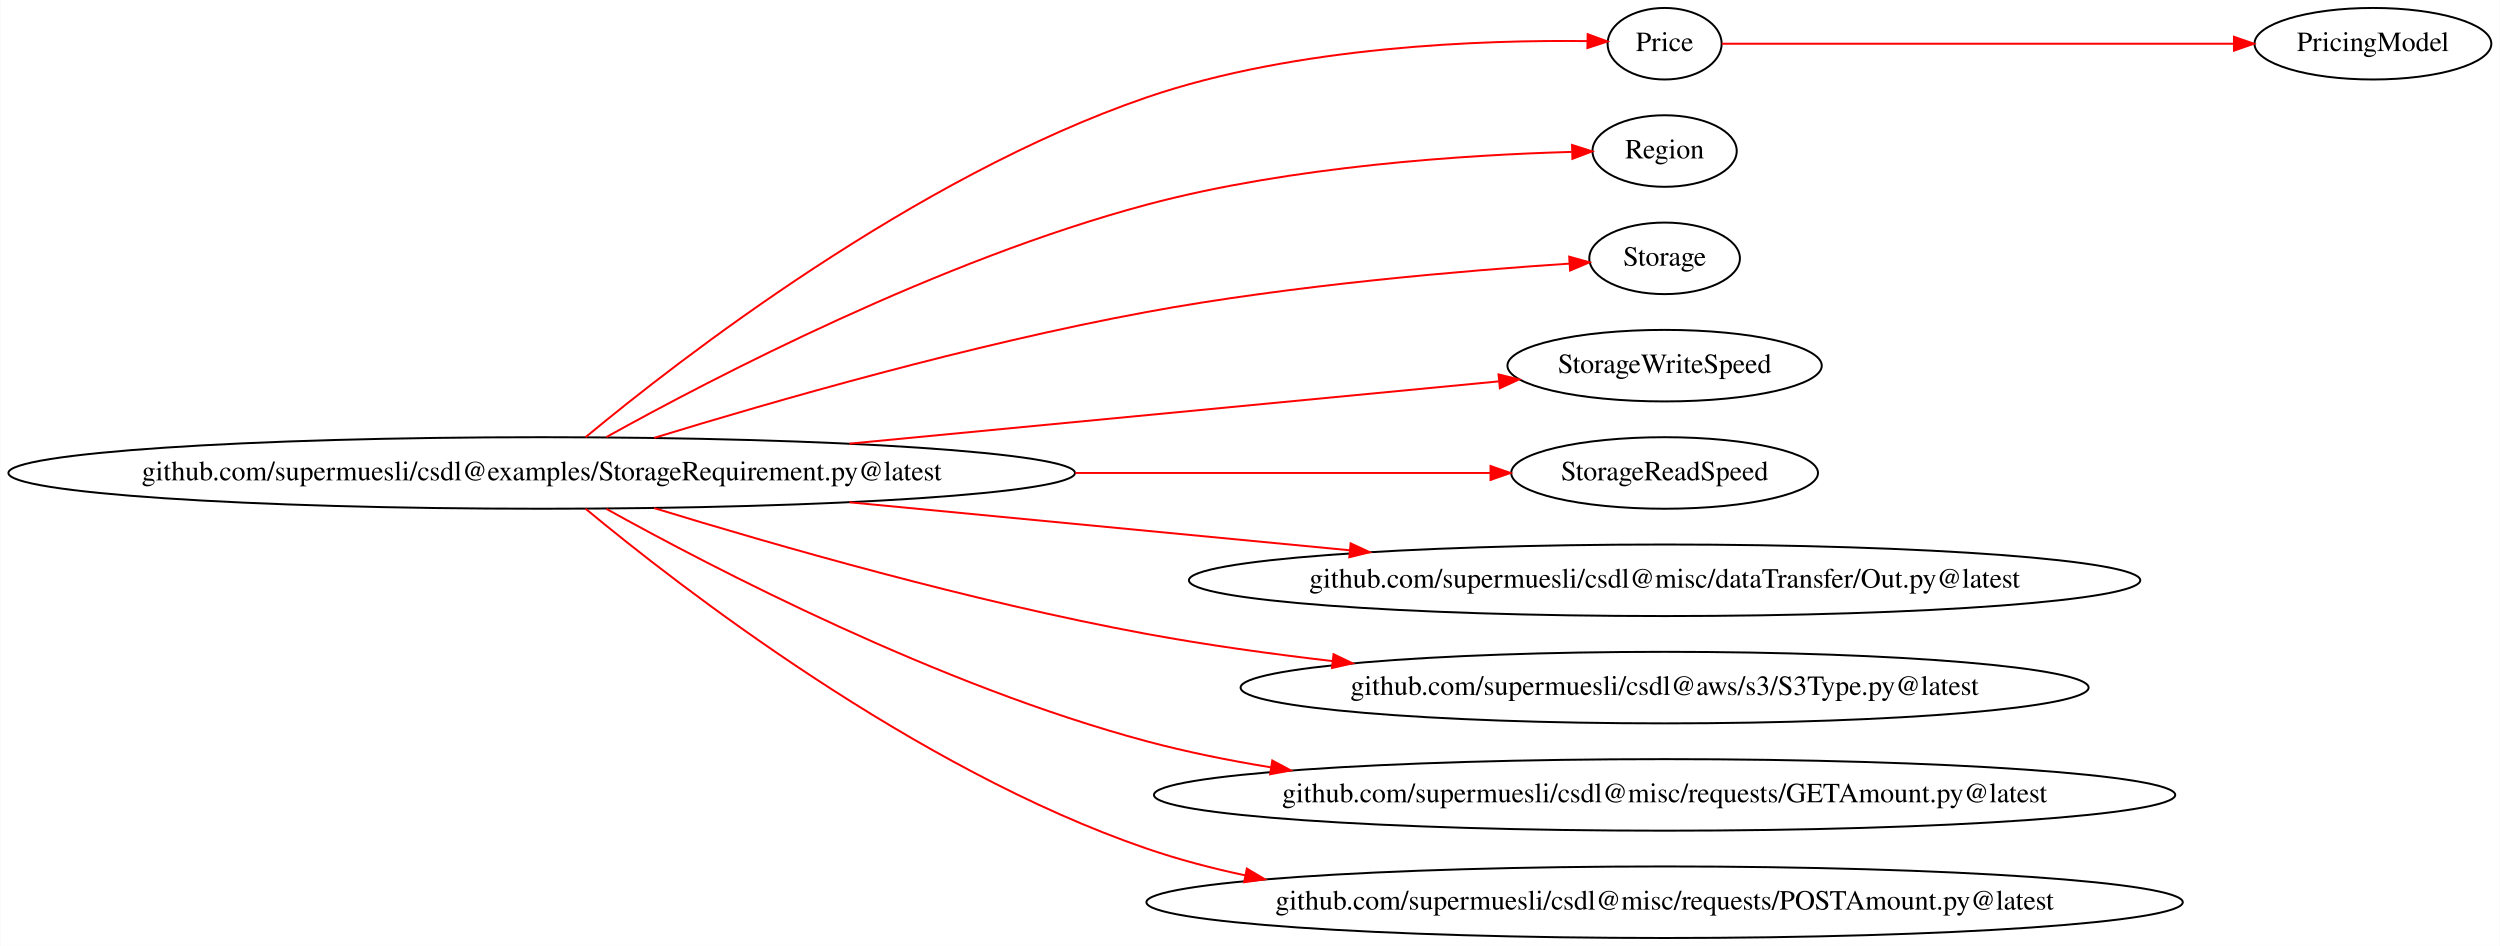
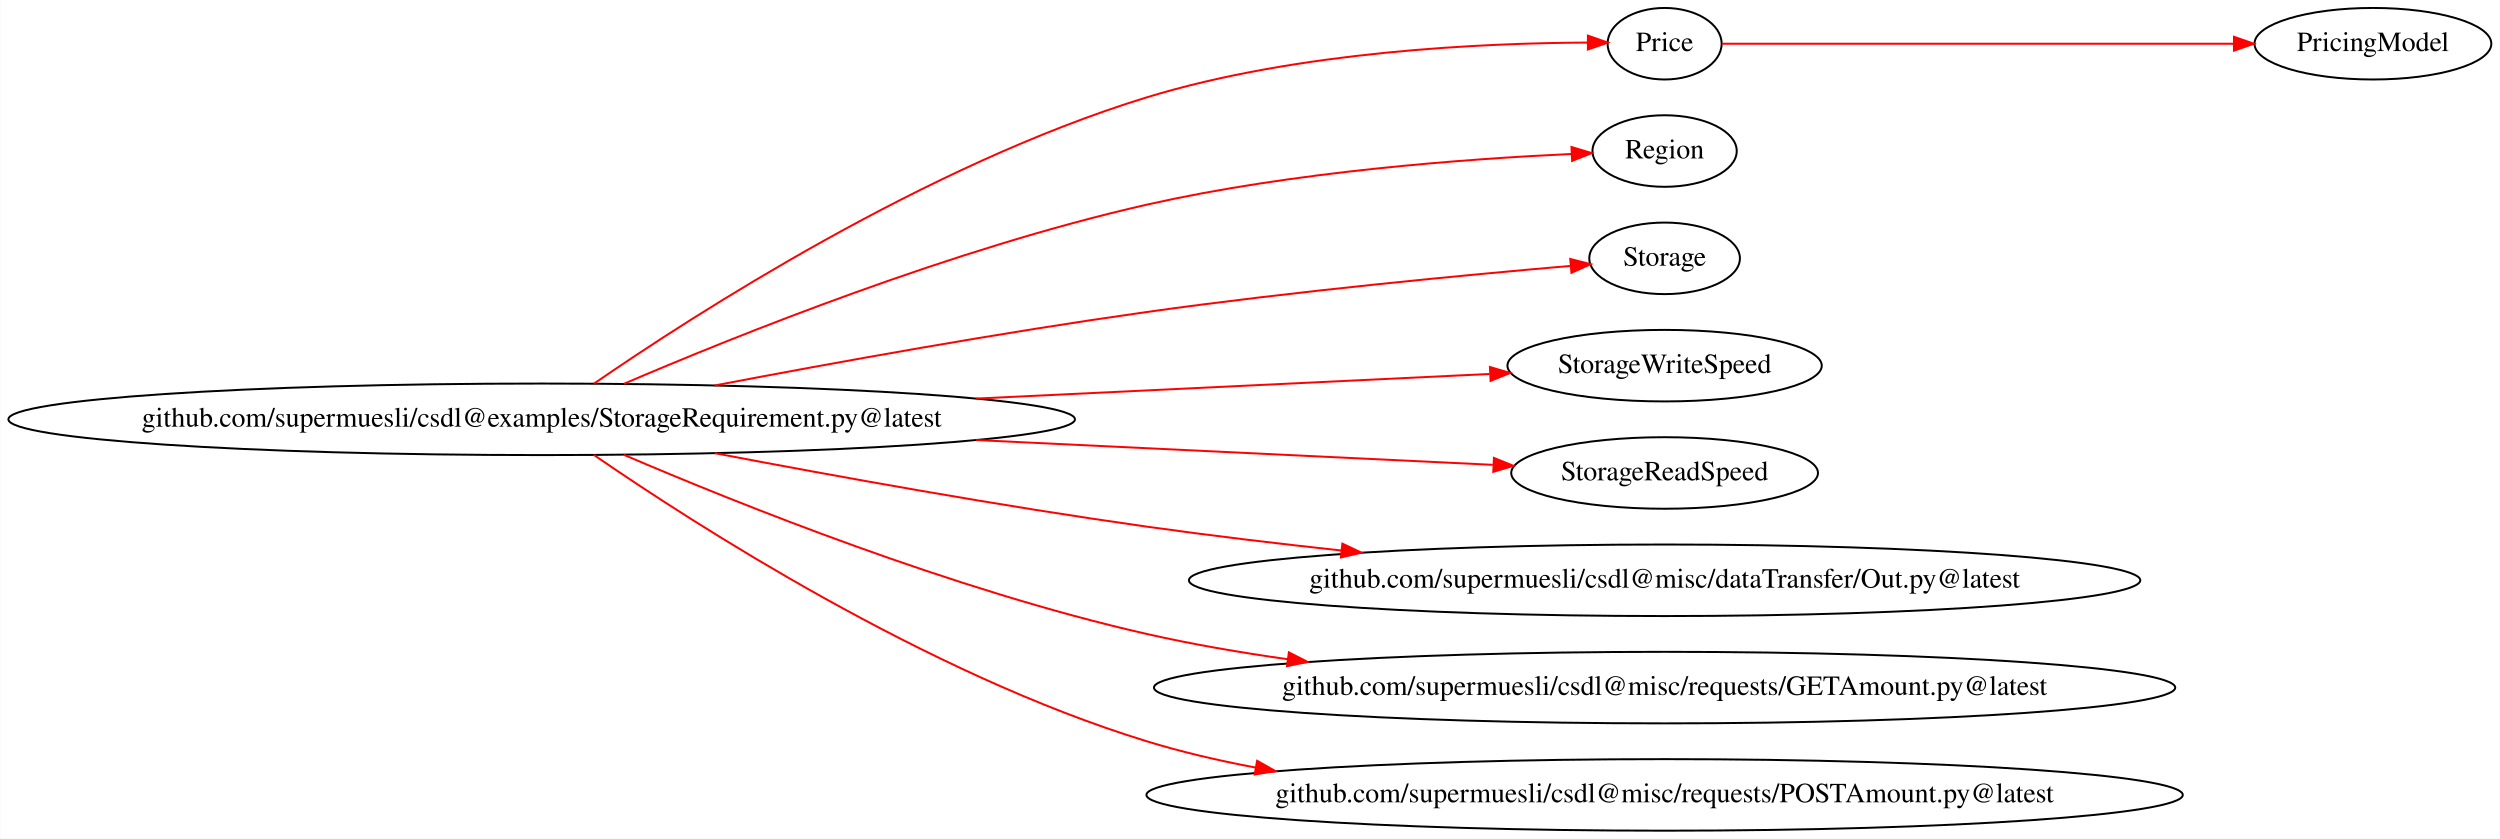
- <svg xmlns="http://www.w3.org/2000/svg" width="1258pt" height="476pt" viewBox="0.00 0.00 1257.70 476.00">
-   <g id="graph0" class="graph" transform="scale(1 1) rotate(0) translate(4 472)">
-     <polygon fill="white" stroke="none" points="-4,4 -4,-472 1253.7,-472 1253.7,4 -4,4" />
+ <svg xmlns="http://www.w3.org/2000/svg" width="1258pt" height="422pt" viewBox="0.00 0.00 1257.70 422.00">
+   <g id="graph0" class="graph" transform="scale(1 1) rotate(0) translate(4 418)">
+     <polygon fill="white" stroke="none" points="-4,4 -4,-418 1253.7,-418 1253.7,4 -4,4" />
    <g id="node1" class="node">
-       <ellipse fill="none" stroke="black" cx="268.426" cy="-234" rx="268.352" ry="18" />
-       <text text-anchor="middle" x="268.426" y="-230.3" font-family="Times,serif" font-size="14.00">github.com/supermuesli/csdl@examples/StorageRequirement.py@latest</text>
+       <ellipse fill="none" stroke="black" cx="268.426" cy="-207" rx="268.352" ry="18" />
+       <text text-anchor="middle" x="268.426" y="-203.3" font-family="Times,serif" font-size="14.00">github.com/supermuesli/csdl@examples/StorageRequirement.py@latest</text>
    </g>
    <g id="node2" class="node">
-       <ellipse fill="none" stroke="black" cx="833.479" cy="-450" rx="28.695" ry="18" />
-       <text text-anchor="middle" x="833.479" y="-446.3" font-family="Times,serif" font-size="14.00">Price</text>
+       <ellipse fill="none" stroke="black" cx="833.479" cy="-396" rx="28.695" ry="18" />
+       <text text-anchor="middle" x="833.479" y="-392.3" font-family="Times,serif" font-size="14.00">Price</text>
    </g>
    <g id="edge1" class="edge">
-       <path fill="none" stroke="red" d="M290.48,-251.979C337.48,-290.955 456.028,-382.939 572.852,-423 648.448,-448.923 743.096,-451.944 794.674,-451.314" />
-       <polygon fill="red" stroke="red" points="794.764,-454.813 804.701,-451.138 794.641,-447.814 794.764,-454.813" />
+       <path fill="none" stroke="red" d="M294.705,-224.938C344.943,-259.544 462.076,-335.095 572.852,-369 649.111,-392.34 743.214,-396.35 794.591,-396.576" />
+       <polygon fill="red" stroke="red" points="794.885,-400.076 804.884,-396.573 794.883,-393.076 794.885,-400.076" />
    </g>
    <g id="node4" class="node">
-       <ellipse fill="none" stroke="black" cx="833.479" cy="-396" rx="36.294" ry="18" />
-       <text text-anchor="middle" x="833.479" y="-392.3" font-family="Times,serif" font-size="14.00">Region</text>
+       <ellipse fill="none" stroke="black" cx="833.479" cy="-342" rx="36.294" ry="18" />
+       <text text-anchor="middle" x="833.479" y="-338.3" font-family="Times,serif" font-size="14.00">Region</text>
    </g>
    <g id="edge3" class="edge">
-       <path fill="none" stroke="red" d="M300.971,-252.069C354.798,-281.961 468.689,-341.165 572.852,-369 645.964,-388.537 734.169,-394.074 786.665,-395.563" />
-       <polygon fill="red" stroke="red" points="786.907,-399.07 796.99,-395.816 787.079,-392.072 786.907,-399.07" />
+       <path fill="none" stroke="red" d="M309.732,-224.844C367.006,-249.386 475.782,-293.009 572.852,-315 646.453,-331.674 734.16,-338.08 786.477,-340.521" />
+       <polygon fill="red" stroke="red" points="786.626,-344.031 796.77,-340.972 786.932,-337.038 786.626,-344.031" />
    </g>
    <g id="node5" class="node">
-       <ellipse fill="none" stroke="black" cx="833.479" cy="-342" rx="37.894" ry="18" />
-       <text text-anchor="middle" x="833.479" y="-338.3" font-family="Times,serif" font-size="14.00">Storage</text>
+       <ellipse fill="none" stroke="black" cx="833.479" cy="-288" rx="37.894" ry="18" />
+       <text text-anchor="middle" x="833.479" y="-284.3" font-family="Times,serif" font-size="14.00">Storage</text>
    </g>
    <g id="edge4" class="edge">
-       <path fill="none" stroke="red" d="M325.028,-251.67C385.426,-270.197 485.05,-298.819 572.852,-315 646.443,-328.562 733.116,-335.862 785.377,-339.335" />
-       <polygon fill="red" stroke="red" points="785.469,-342.849 795.673,-340 785.92,-335.863 785.469,-342.849" />
+       <path fill="none" stroke="red" d="M355.481,-224.031C416.08,-235.602 499.206,-250.631 572.852,-261 647.161,-271.462 733.967,-279.686 786.012,-284.191" />
+       <polygon fill="red" stroke="red" points="785.996,-287.702 796.258,-285.068 786.593,-280.728 785.996,-287.702" />
    </g>
    <g id="node6" class="node">
-       <ellipse fill="none" stroke="black" cx="833.479" cy="-288" rx="79.087" ry="18" />
-       <text text-anchor="middle" x="833.479" y="-284.3" font-family="Times,serif" font-size="14.00">StorageWriteSpeed</text>
+       <ellipse fill="none" stroke="black" cx="833.479" cy="-234" rx="79.087" ry="18" />
+       <text text-anchor="middle" x="833.479" y="-230.3" font-family="Times,serif" font-size="14.00">StorageWriteSpeed</text>
    </g>
    <g id="edge5" class="edge">
-       <path fill="none" stroke="red" d="M423.283,-248.756C528.725,-258.868 664.482,-271.888 750.024,-280.092" />
-       <polygon fill="red" stroke="red" points="749.914,-283.597 760.202,-281.068 750.582,-276.629 749.914,-283.597" />
+       <path fill="none" stroke="red" d="M487.117,-217.439C577.188,-221.758 676.461,-226.518 745.366,-229.823" />
+       <polygon fill="red" stroke="red" points="745.576,-233.337 755.733,-230.32 745.912,-226.345 745.576,-233.337" />
    </g>
    <g id="node7" class="node">
-       <ellipse fill="none" stroke="black" cx="833.479" cy="-234" rx="77.187" ry="18" />
-       <text text-anchor="middle" x="833.479" y="-230.3" font-family="Times,serif" font-size="14.00">StorageReadSpeed</text>
+       <ellipse fill="none" stroke="black" cx="833.479" cy="-180" rx="77.187" ry="18" />
+       <text text-anchor="middle" x="833.479" y="-176.3" font-family="Times,serif" font-size="14.00">StorageReadSpeed</text>
    </g>
    <g id="edge6" class="edge">
-       <path fill="none" stroke="red" d="M536.937,-234C612.397,-234 689.204,-234 745.599,-234" />
-       <polygon fill="red" stroke="red" points="745.887,-237.5 755.887,-234 745.887,-230.5 745.887,-237.5" />
+       <path fill="none" stroke="red" d="M487.117,-196.561C577.924,-192.207 678.084,-187.404 747.049,-184.097" />
+       <polygon fill="red" stroke="red" points="747.597,-187.574 757.418,-183.599 747.262,-180.582 747.597,-187.574" />
    </g>
    <g id="node8" class="node">
-       <ellipse fill="none" stroke="black" cx="833.479" cy="-180" rx="239.358" ry="18" />
-       <text text-anchor="middle" x="833.479" y="-176.3" font-family="Times,serif" font-size="14.00">github.com/supermuesli/csdl@misc/dataTransfer/Out.py@latest</text>
+       <ellipse fill="none" stroke="black" cx="833.479" cy="-126" rx="239.358" ry="18" />
+       <text text-anchor="middle" x="833.479" y="-122.3" font-family="Times,serif" font-size="14.00">github.com/supermuesli/csdl@misc/dataTransfer/Out.py@latest</text>
    </g>
    <g id="edge7" class="edge">
-       <path fill="none" stroke="red" d="M423.283,-219.244C501.501,-211.743 596.402,-202.641 675.111,-195.093" />
-       <polygon fill="red" stroke="red" points="675.498,-198.572 685.118,-194.133 674.83,-191.604 675.498,-198.572" />
+       <path fill="none" stroke="red" d="M355.481,-189.969C416.08,-178.398 499.206,-163.369 572.852,-153 604.471,-148.548 638.353,-144.502 670.857,-140.975" />
+       <polygon fill="red" stroke="red" points="671.327,-144.444 680.896,-139.897 670.579,-137.484 671.327,-144.444" />
    </g>
    <g id="node9" class="node">
-       <ellipse fill="none" stroke="black" cx="833.479" cy="-126" rx="213.362" ry="18" />
-       <text text-anchor="middle" x="833.479" y="-122.3" font-family="Times,serif" font-size="14.00">github.com/supermuesli/csdl@aws/s3/S3Type.py@latest</text>
-     </g>
-     <g id="edge8" class="edge">
-       <path fill="none" stroke="red" d="M325.028,-216.33C385.426,-197.803 485.05,-169.181 572.852,-153 602.913,-147.46 635.156,-142.965 666.345,-139.349" />
-       <polygon fill="red" stroke="red" points="666.888,-142.81 676.43,-138.206 666.1,-135.855 666.888,-142.81" />
-     </g>
-     <g id="node10" class="node">
      <ellipse fill="none" stroke="black" cx="833.479" cy="-72" rx="256.955" ry="18" />
      <text text-anchor="middle" x="833.479" y="-68.3" font-family="Times,serif" font-size="14.00">github.com/supermuesli/csdl@misc/requests/GETAmount.py@latest</text>
    </g>
-     <g id="edge9" class="edge">
-       <path fill="none" stroke="red" d="M300.971,-215.931C354.798,-186.039 468.689,-126.835 572.852,-99 592.884,-93.647 614.048,-89.345 635.301,-85.889" />
-       <polygon fill="red" stroke="red" points="636.061,-89.313 645.401,-84.311 634.98,-82.397 636.061,-89.313" />
+     <g id="edge8" class="edge">
+       <path fill="none" stroke="red" d="M309.732,-189.156C367.006,-164.614 475.782,-120.991 572.852,-99 595.674,-93.83 619.852,-89.647 643.91,-86.263" />
+       <polygon fill="red" stroke="red" points="644.408,-89.728 653.844,-84.91 643.463,-82.792 644.408,-89.728" />
    </g>
-     <g id="node11" class="node">
+     <g id="node10" class="node">
      <ellipse fill="none" stroke="black" cx="833.479" cy="-18" rx="260.754" ry="18" />
      <text text-anchor="middle" x="833.479" y="-14.3" font-family="Times,serif" font-size="14.00">github.com/supermuesli/csdl@misc/requests/POSTAmount.py@latest</text>
    </g>
-     <g id="edge10" class="edge">
-       <path fill="none" stroke="red" d="M290.48,-216.021C337.48,-177.045 456.028,-85.061 572.852,-45 588.709,-39.562 605.404,-35.133 622.363,-31.533" />
-       <polygon fill="red" stroke="red" points="623.268,-34.921 632.375,-29.508 621.88,-28.06 623.268,-34.921" />
+     <g id="edge9" class="edge">
+       <path fill="none" stroke="red" d="M294.705,-189.062C344.943,-154.456 462.076,-78.905 572.852,-45 590.392,-39.632 608.875,-35.286 627.565,-31.774" />
+       <polygon fill="red" stroke="red" points="628.435,-35.174 637.658,-29.96 627.197,-28.284 628.435,-35.174" />
    </g>
    <g id="node3" class="node">
-       <ellipse fill="none" stroke="black" cx="1189.9" cy="-450" rx="59.59" ry="18" />
-       <text text-anchor="middle" x="1189.9" y="-446.3" font-family="Times,serif" font-size="14.00">PricingModel</text>
+       <ellipse fill="none" stroke="black" cx="1189.9" cy="-396" rx="59.59" ry="18" />
+       <text text-anchor="middle" x="1189.9" y="-392.3" font-family="Times,serif" font-size="14.00">PricingModel</text>
    </g>
    <g id="edge2" class="edge">
-       <path fill="none" stroke="red" d="M862.29,-450C917.264,-450 1041.29,-450 1119.7,-450" />
-       <polygon fill="red" stroke="red" points="1119.98,-453.5 1129.98,-450 1119.98,-446.5 1119.98,-453.5" />
+       <path fill="none" stroke="red" d="M862.29,-396C917.264,-396 1041.29,-396 1119.7,-396" />
+       <polygon fill="red" stroke="red" points="1119.98,-399.5 1129.98,-396 1119.98,-392.5 1119.98,-399.5" />
    </g>
  </g>
</svg>
